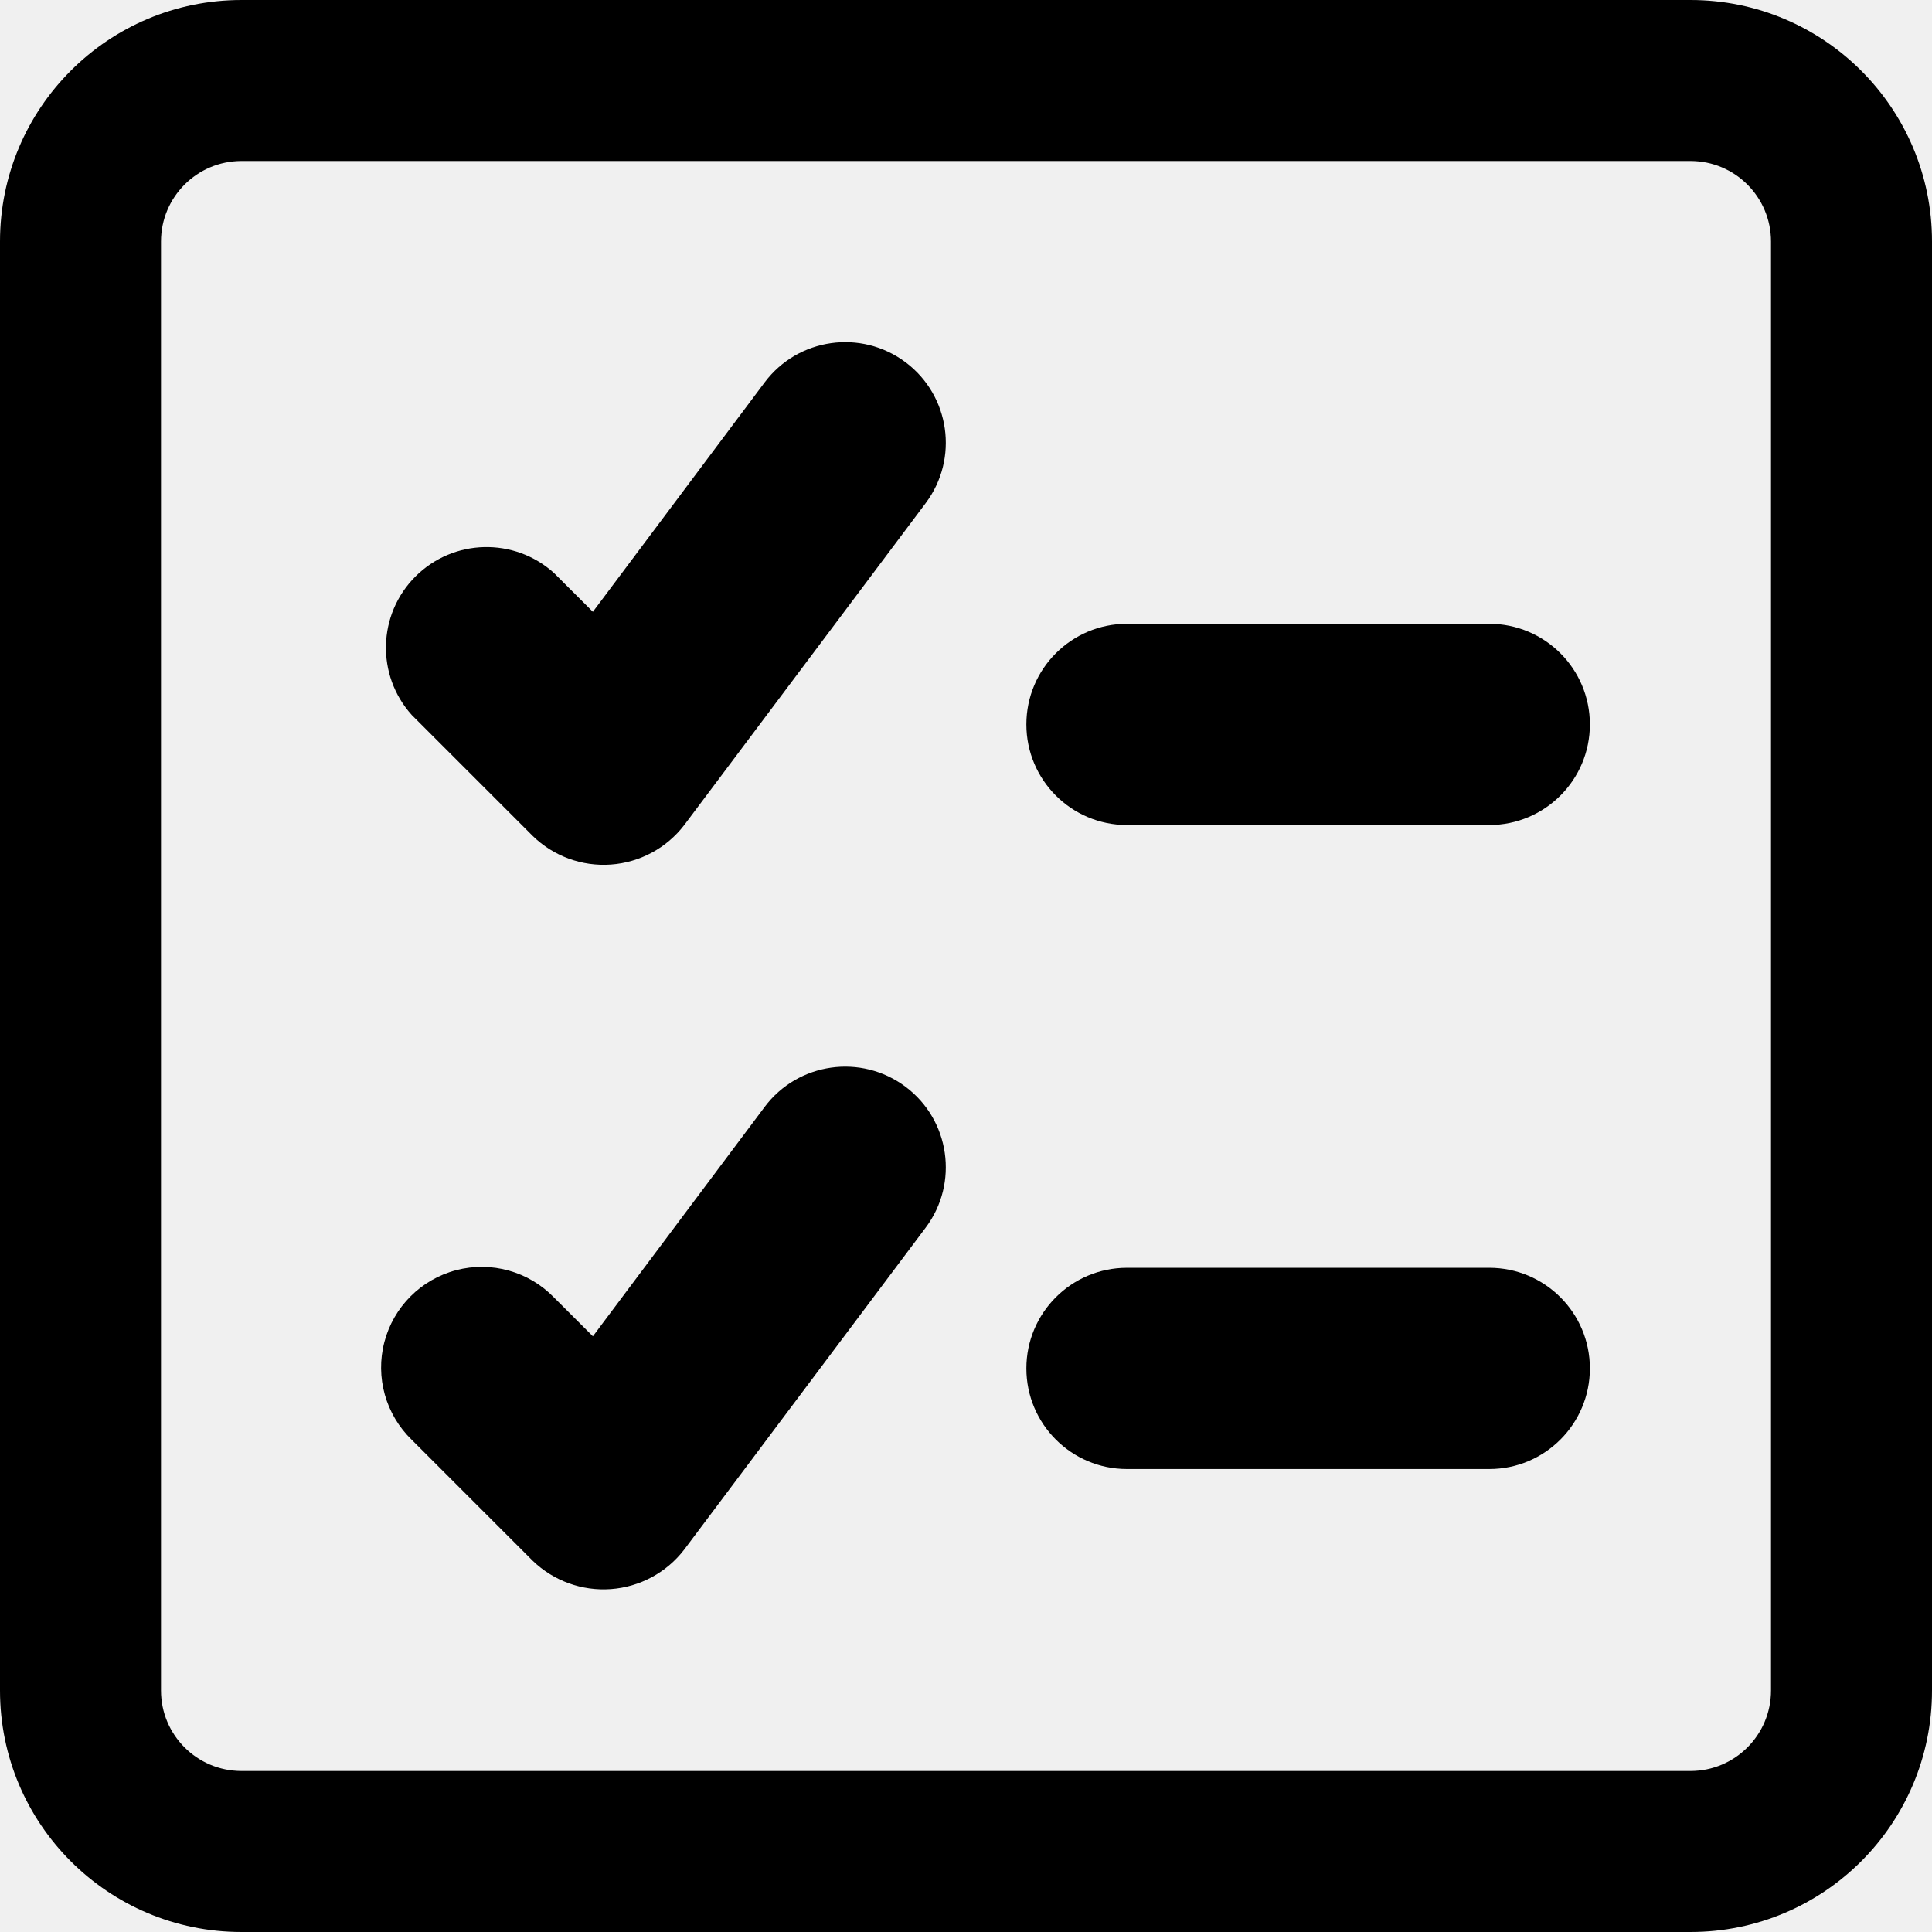
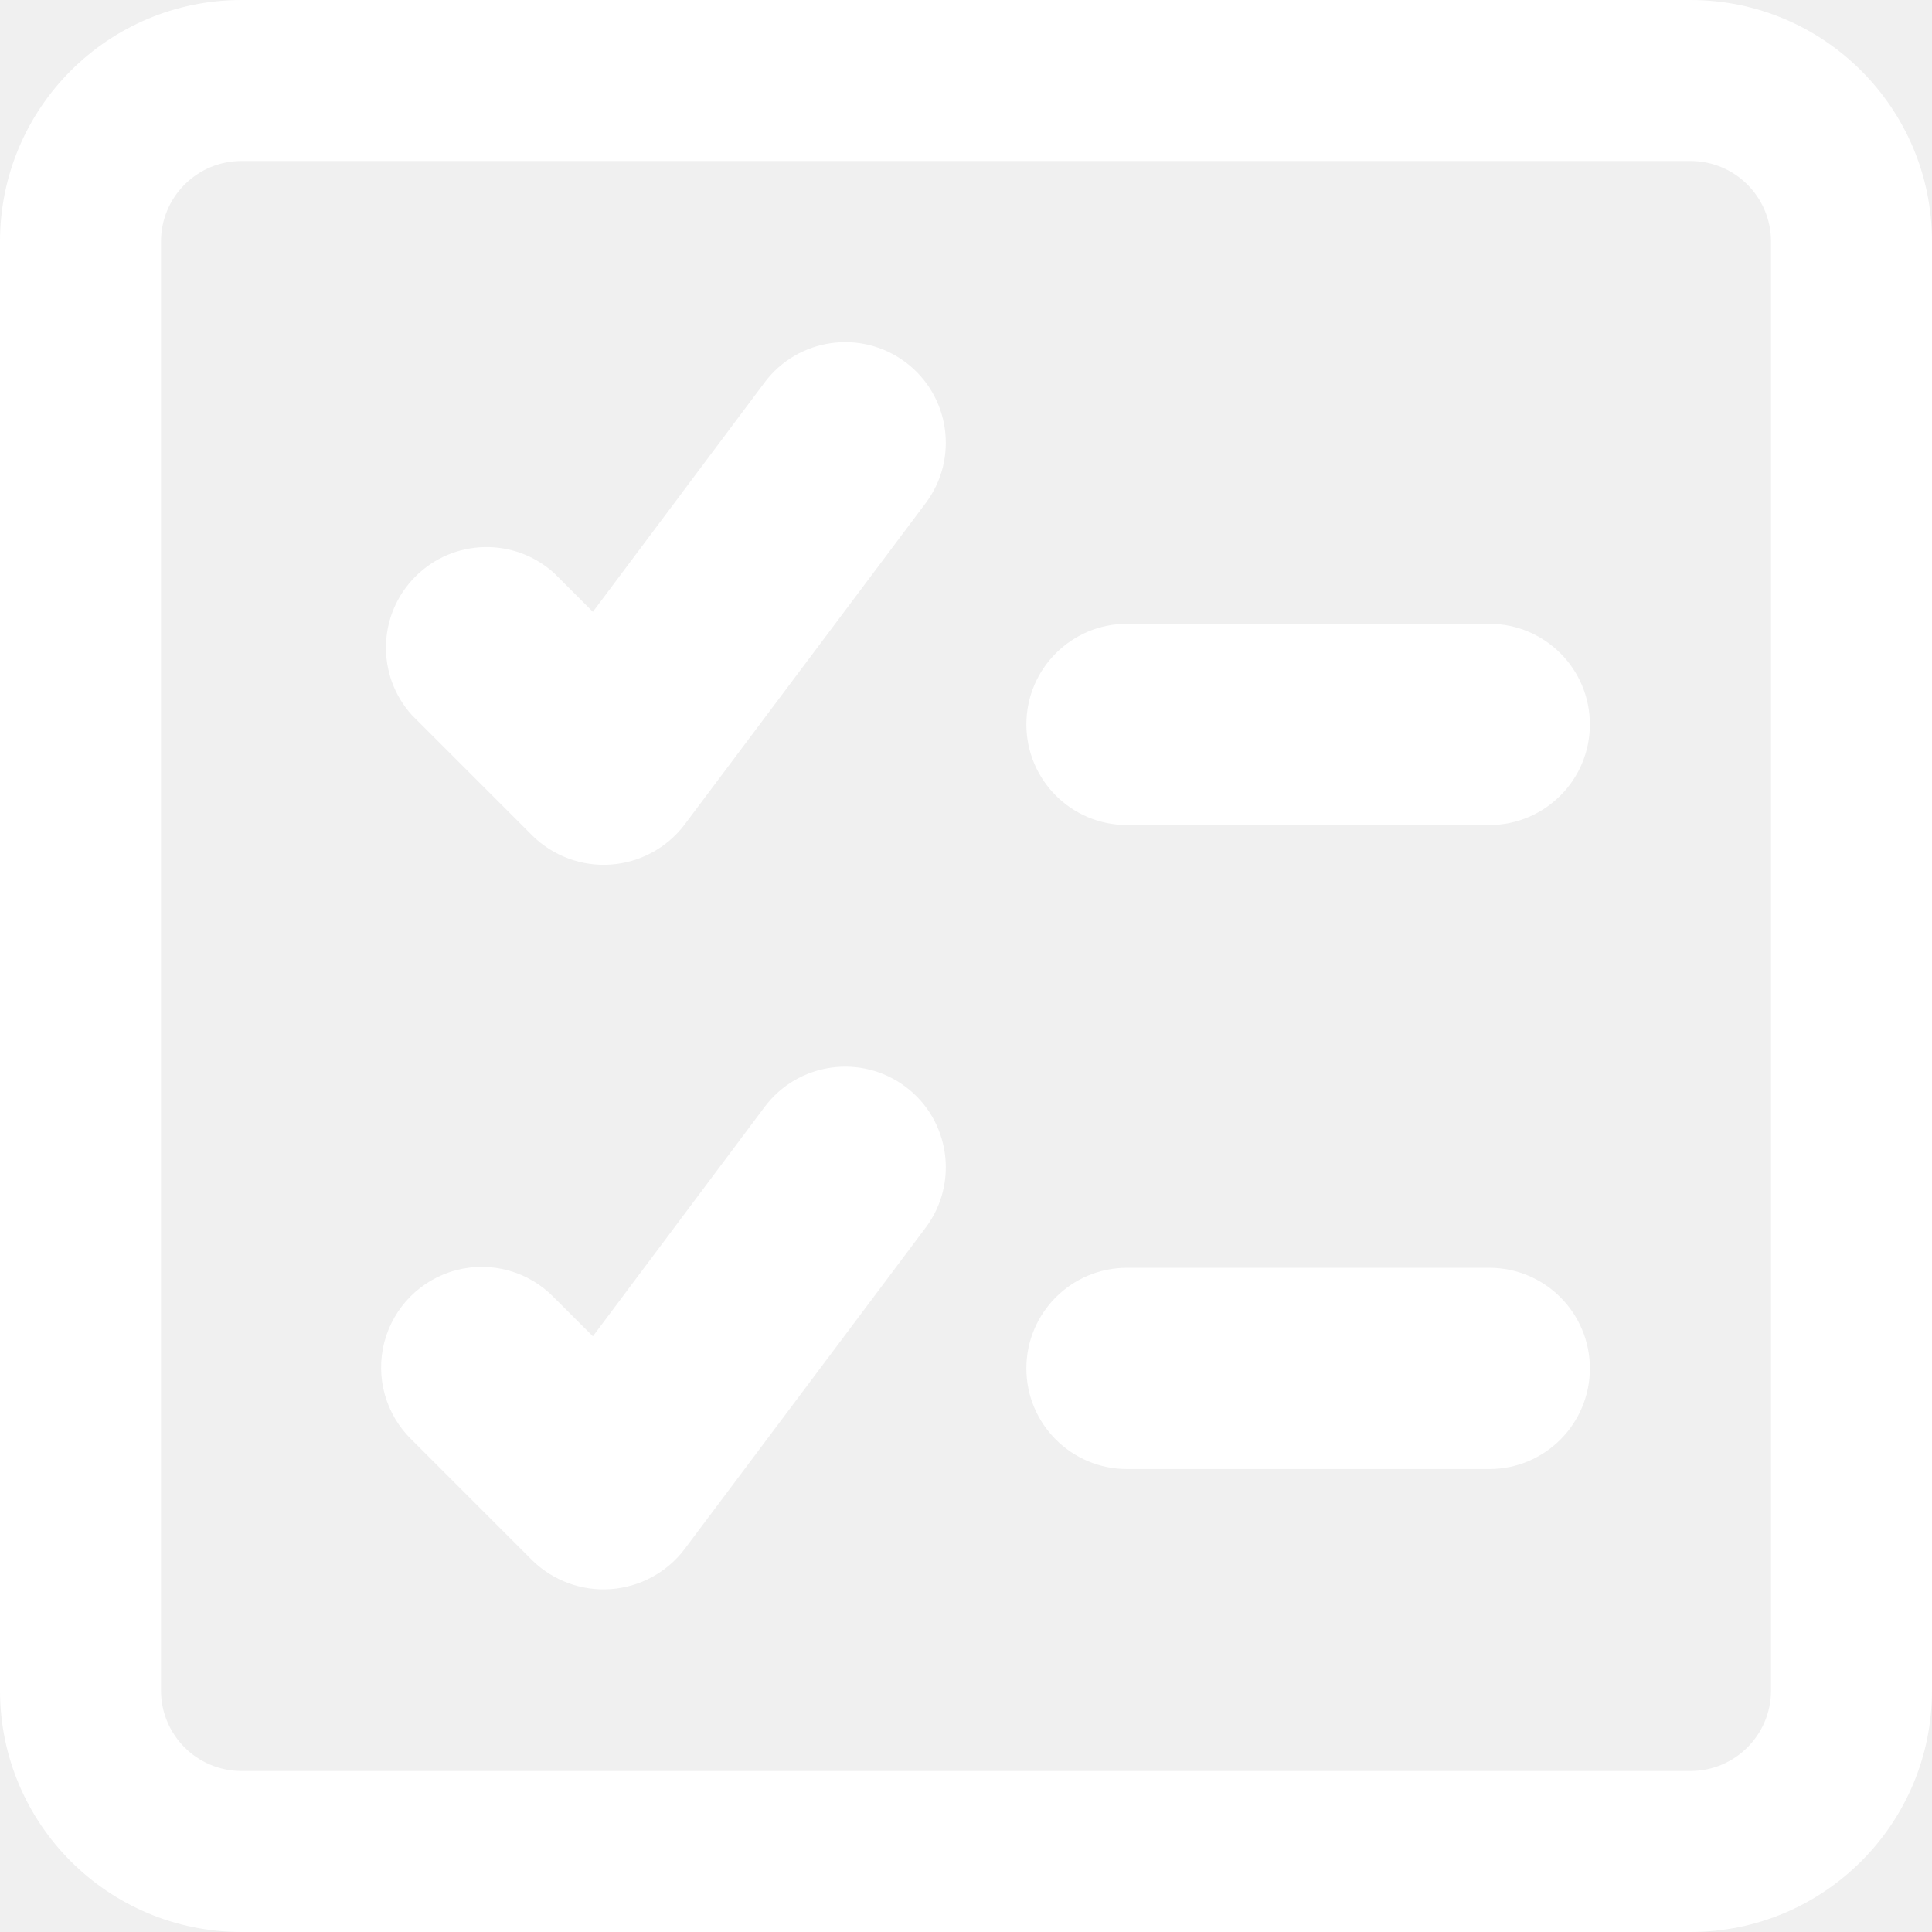
- <svg xmlns="http://www.w3.org/2000/svg" viewBox="0 0 24 24">
+ <svg xmlns="http://www.w3.org/2000/svg" fill="white" viewBox="0 0 24 24">
  <path d="M21,0H3A3,3,0,0,0,0,3V21a3,3,0,0,0,3,3H21a3,3,0,0,0,3-3V3A3,3,0,0,0,21,0Zm1,21a1,1,0,0,1-1,1H3a1,1,0,0,1-1-1V3A1,1,0,0,1,3,2H21a1,1,0,0,1,1,1Z" />
  <path d="M11.249,4.5a1.251,1.251,0,0,0-1.75.25L7.365,7.6l-.482-.481A1.25,1.25,0,0,0,5.116,8.883l1.5,1.5A1.262,1.262,0,0,0,8.5,10.249l3-4A1.25,1.25,0,0,0,11.249,4.5Z" />
  <path d="M11.249,13.5a1.251,1.251,0,0,0-1.75.25L7.365,16.6l-.482-.481a1.25,1.25,0,1,0-1.767,1.768l1.5,1.5A1.265,1.265,0,0,0,8.5,19.249l3-4A1.25,1.25,0,0,0,11.249,13.5Z" />
  <path d="M18.5,7.749H14a1.25,1.25,0,0,0,0,2.5h4.5a1.25,1.25,0,0,0,0-2.5Z" />
  <path d="M18.5,15.749H14a1.25,1.25,0,0,0,0,2.5h4.5a1.25,1.25,0,1,0,0-2.5Z" />
</svg>
